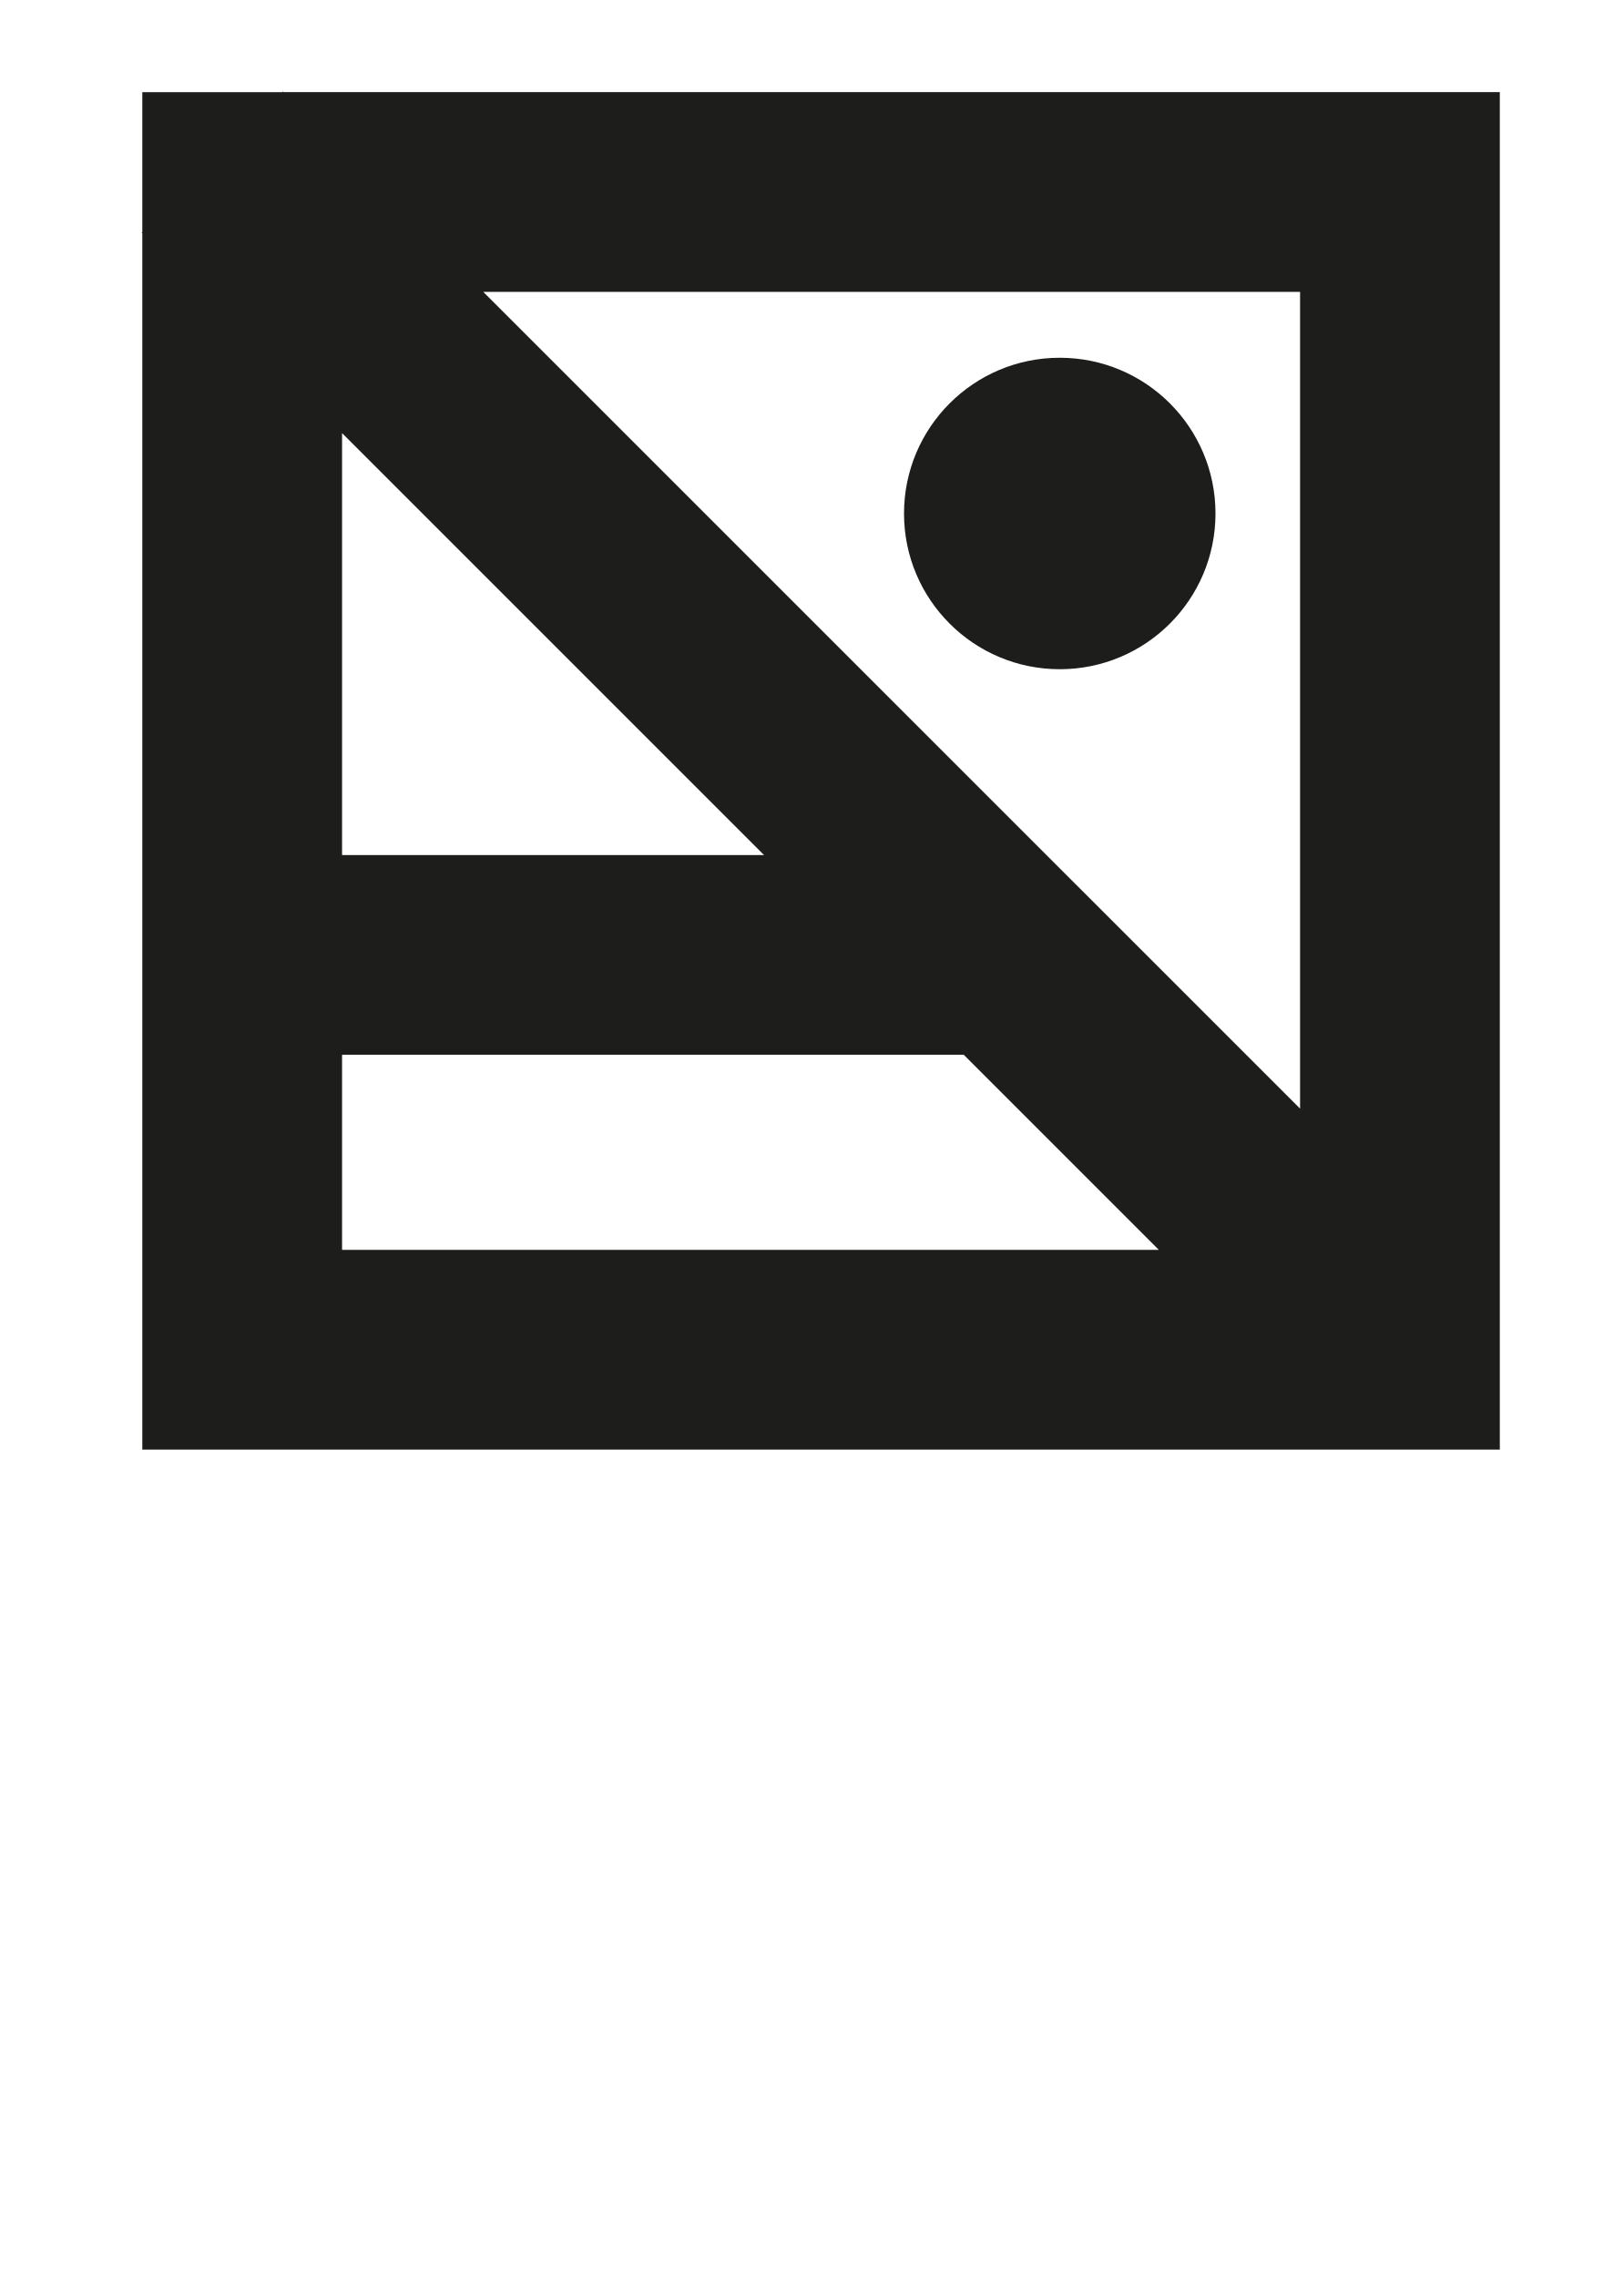
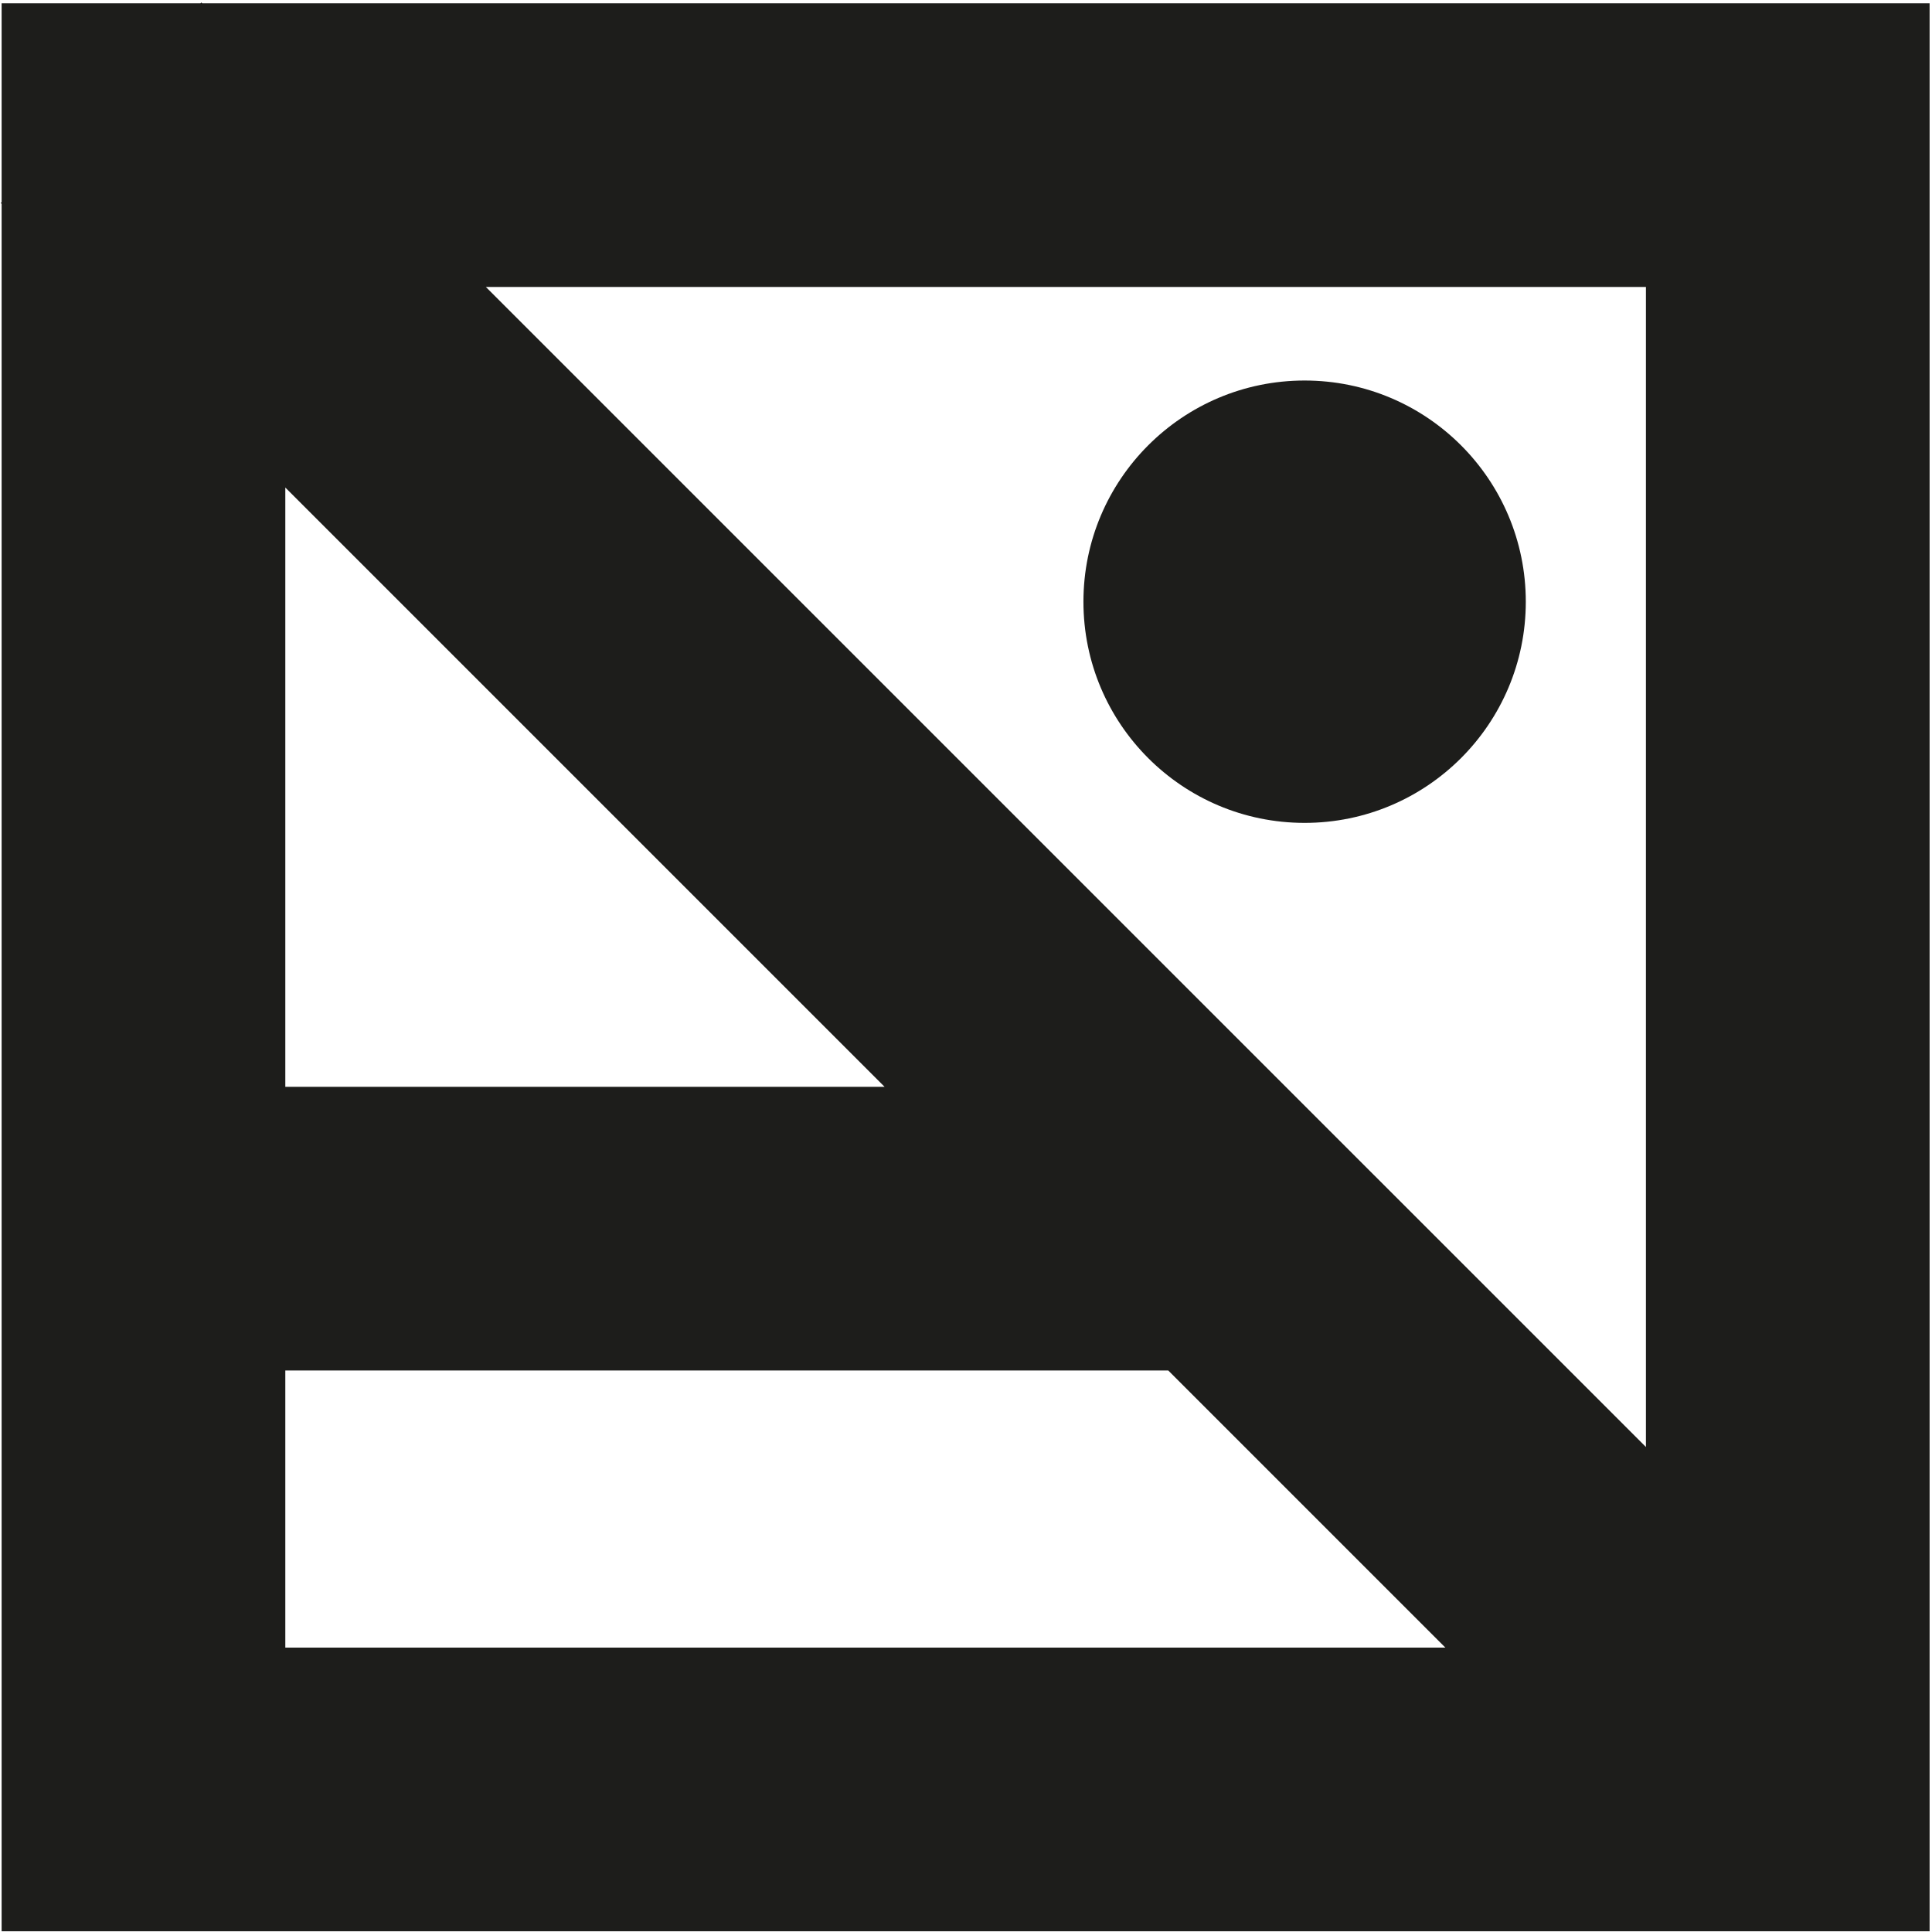
- <svg xmlns="http://www.w3.org/2000/svg" version="1.1" id="Capa_1" x="0px" y="0px" width="253.016px" height="354.866px" viewBox="0 0 253.016 354.866" enable-background="new 0 0 253.016 354.866" xml:space="preserve">
-   <g>
-     <g>
-       <path fill="#1D1D1B" d="M165.156,55.755c-13.406,0-24.27,10.869-24.27,24.273c0,13.402,10.863,24.268,24.27,24.268    c13.408,0,24.271-10.865,24.271-24.268C189.428,66.624,178.564,55.755,165.156,55.755z" />
-       <path fill="#1D1D1B" d="M44.094,14.269l-0.09,0.092H22.178v21.825l-0.094,0.091l0.094,0.09V225.92h211.559V14.36H44.186    L44.094,14.269z M202.609,45.489v127.292L75.314,45.489H202.609z M53.307,67.497l65.758,65.758H53.307V67.497z M53.307,164.384    h96.887l30.406,30.408H53.307V164.384z" />
+ <svg xmlns="http://www.w3.org/2000/svg" width="212px" height="212px" viewBox="0 0 212 212" version="1.1">
+   <defs />
+   <g id="Page-1" stroke="none" stroke-width="1" fill="none" fill-rule="evenodd">
+     <g id="logo" fill="#1D1D1B">
+       <g id="Group">
+         <path d="M143.156,41.755 C129.75,41.755 118.886,52.624 118.886,66.028 C118.886,79.43 129.749,90.296 143.156,90.296 C156.564,90.296 167.427,79.431 167.427,66.028 C167.428,52.624 156.564,41.755 143.156,41.755 L143.156,41.755 Z" id="Shape" />
+         <path d="M22.094,0.269 L22.004,0.361 L0.178,0.361 L0.178,22.186 L0.084,22.277 L0.178,22.367 L0.178,211.92 L211.737,211.92 L211.737,0.36 L22.186,0.36 L22.094,0.269 L22.094,0.269 Z M180.609,31.489 L180.609,158.781 L53.314,31.489 L180.609,31.489 L180.609,31.489 Z M31.307,53.497 L97.065,119.255 L31.307,119.255 L31.307,53.497 L31.307,53.497 Z M31.307,150.384 L128.194,150.384 L158.6,180.792 L31.307,180.792 L31.307,150.384 L31.307,150.384 Z" id="Shape" />
+       </g>
    </g>
  </g>
</svg>
